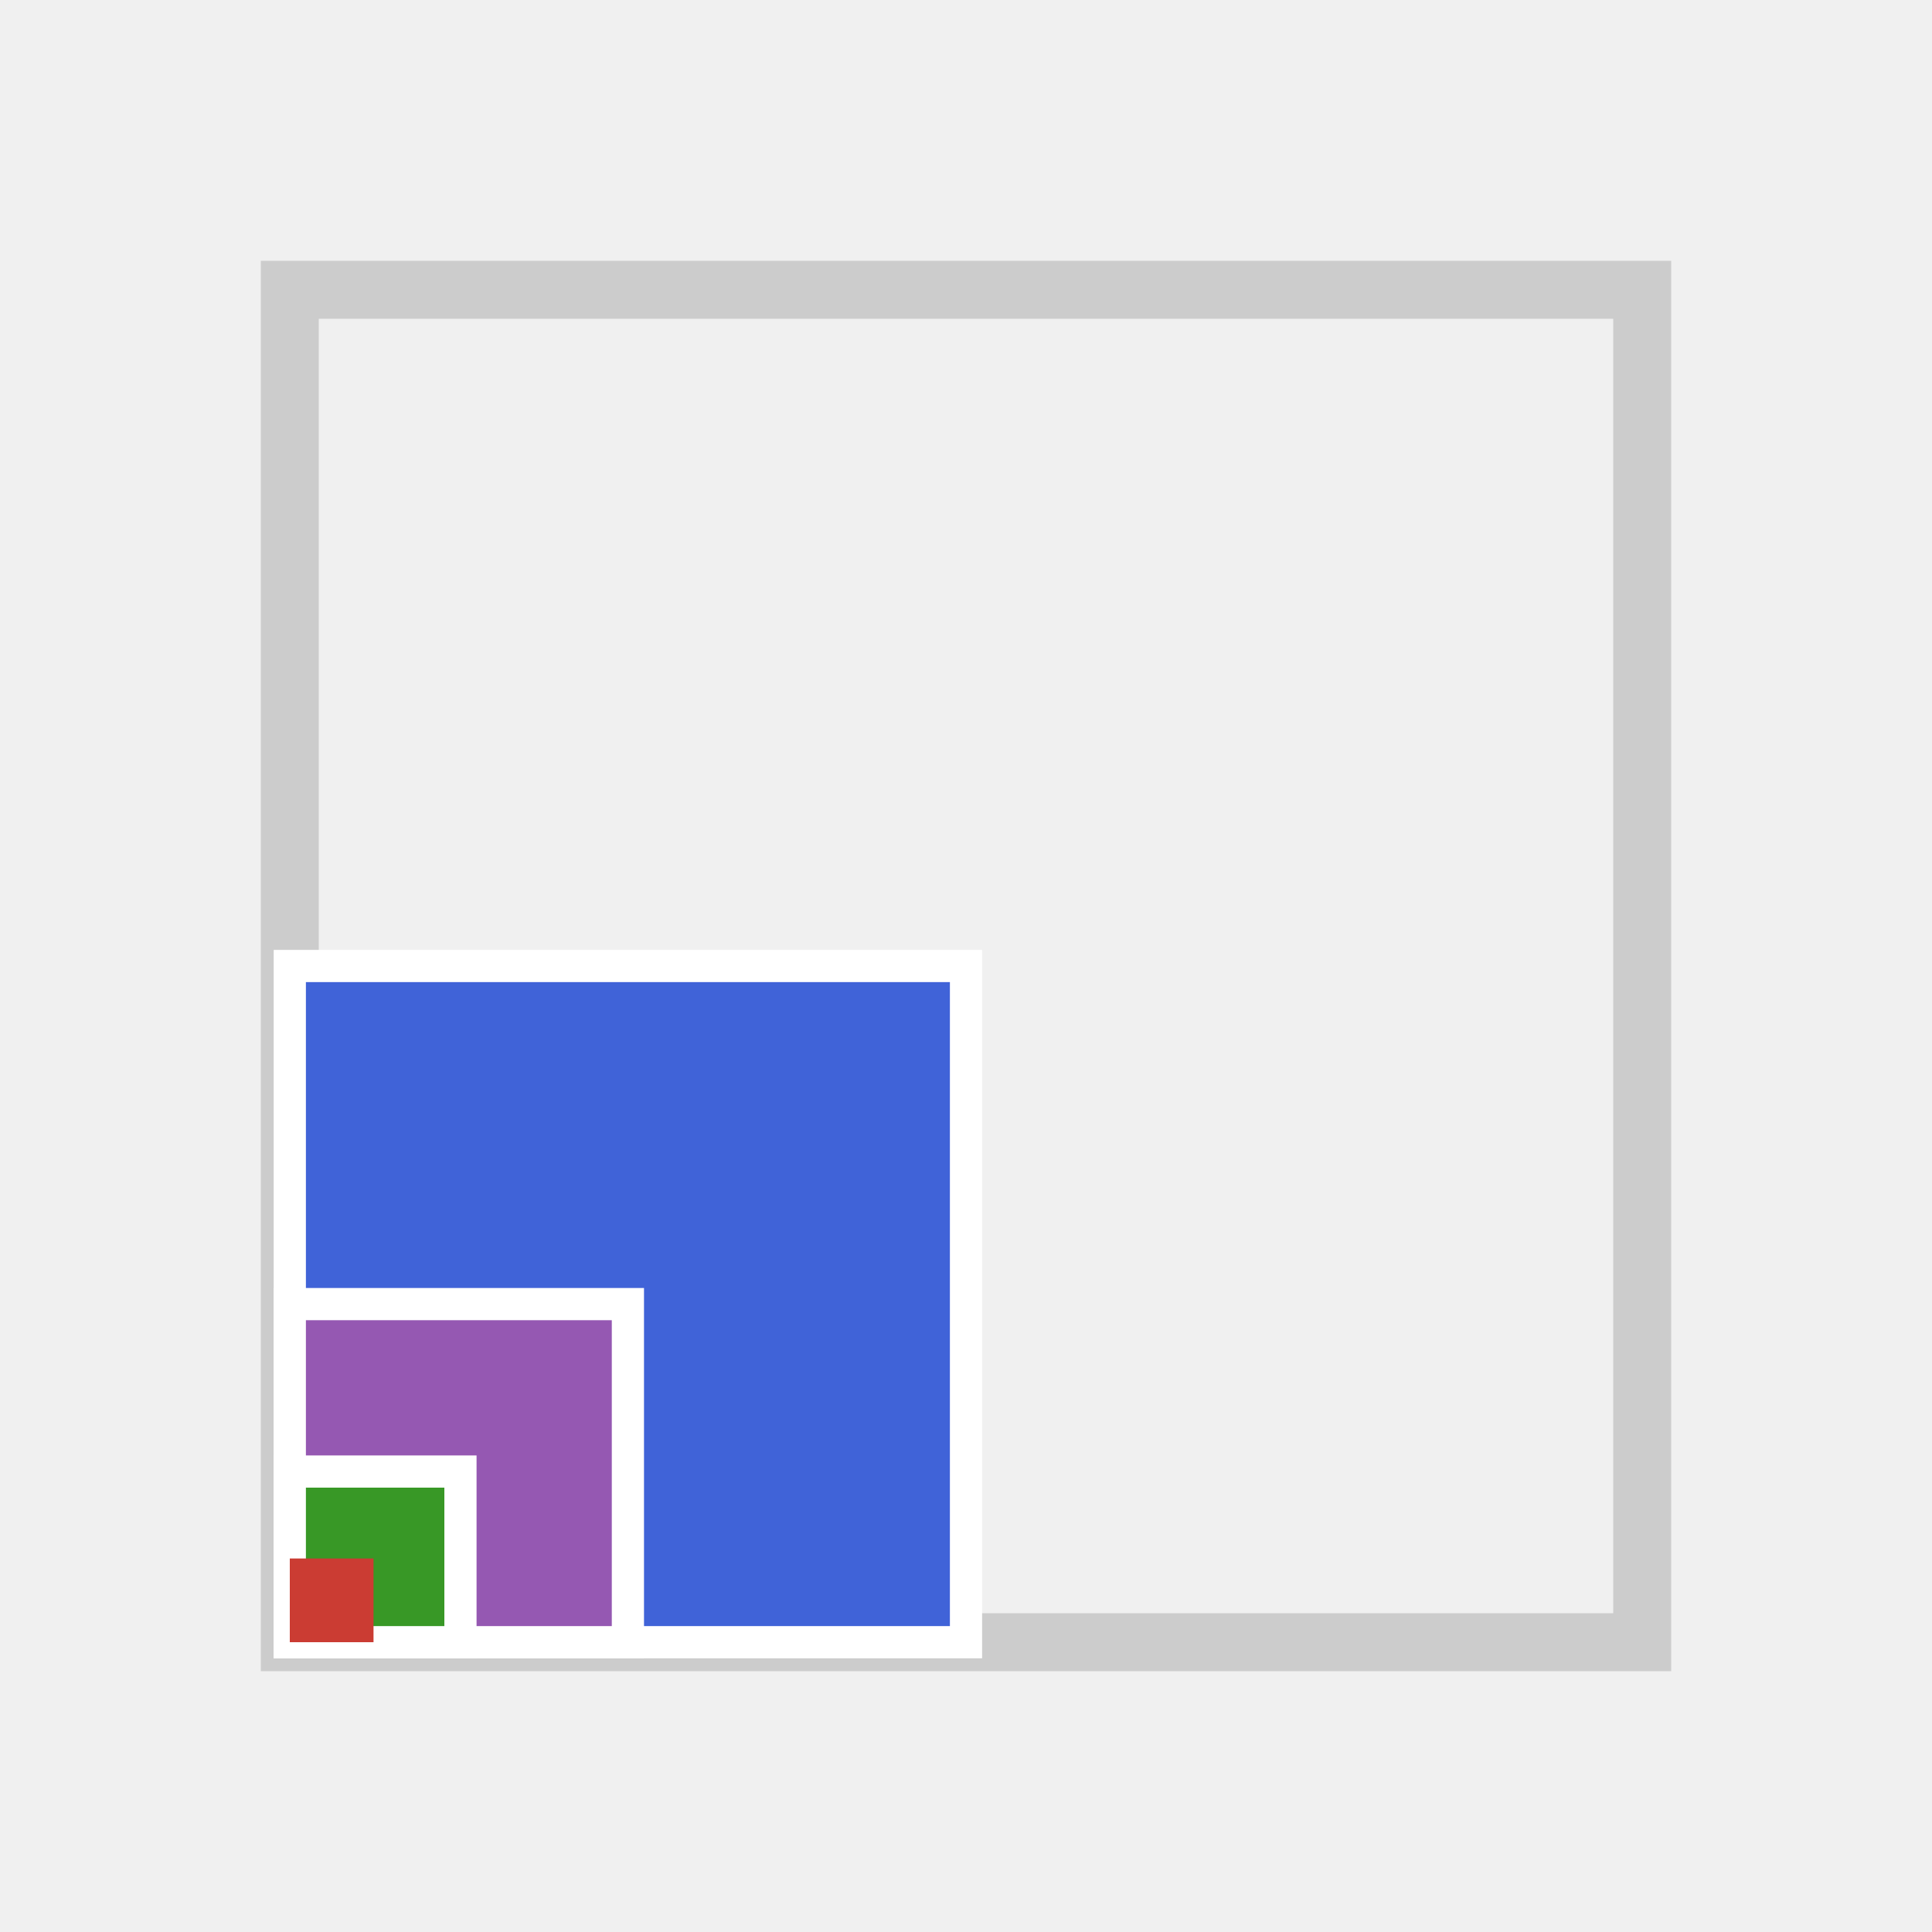
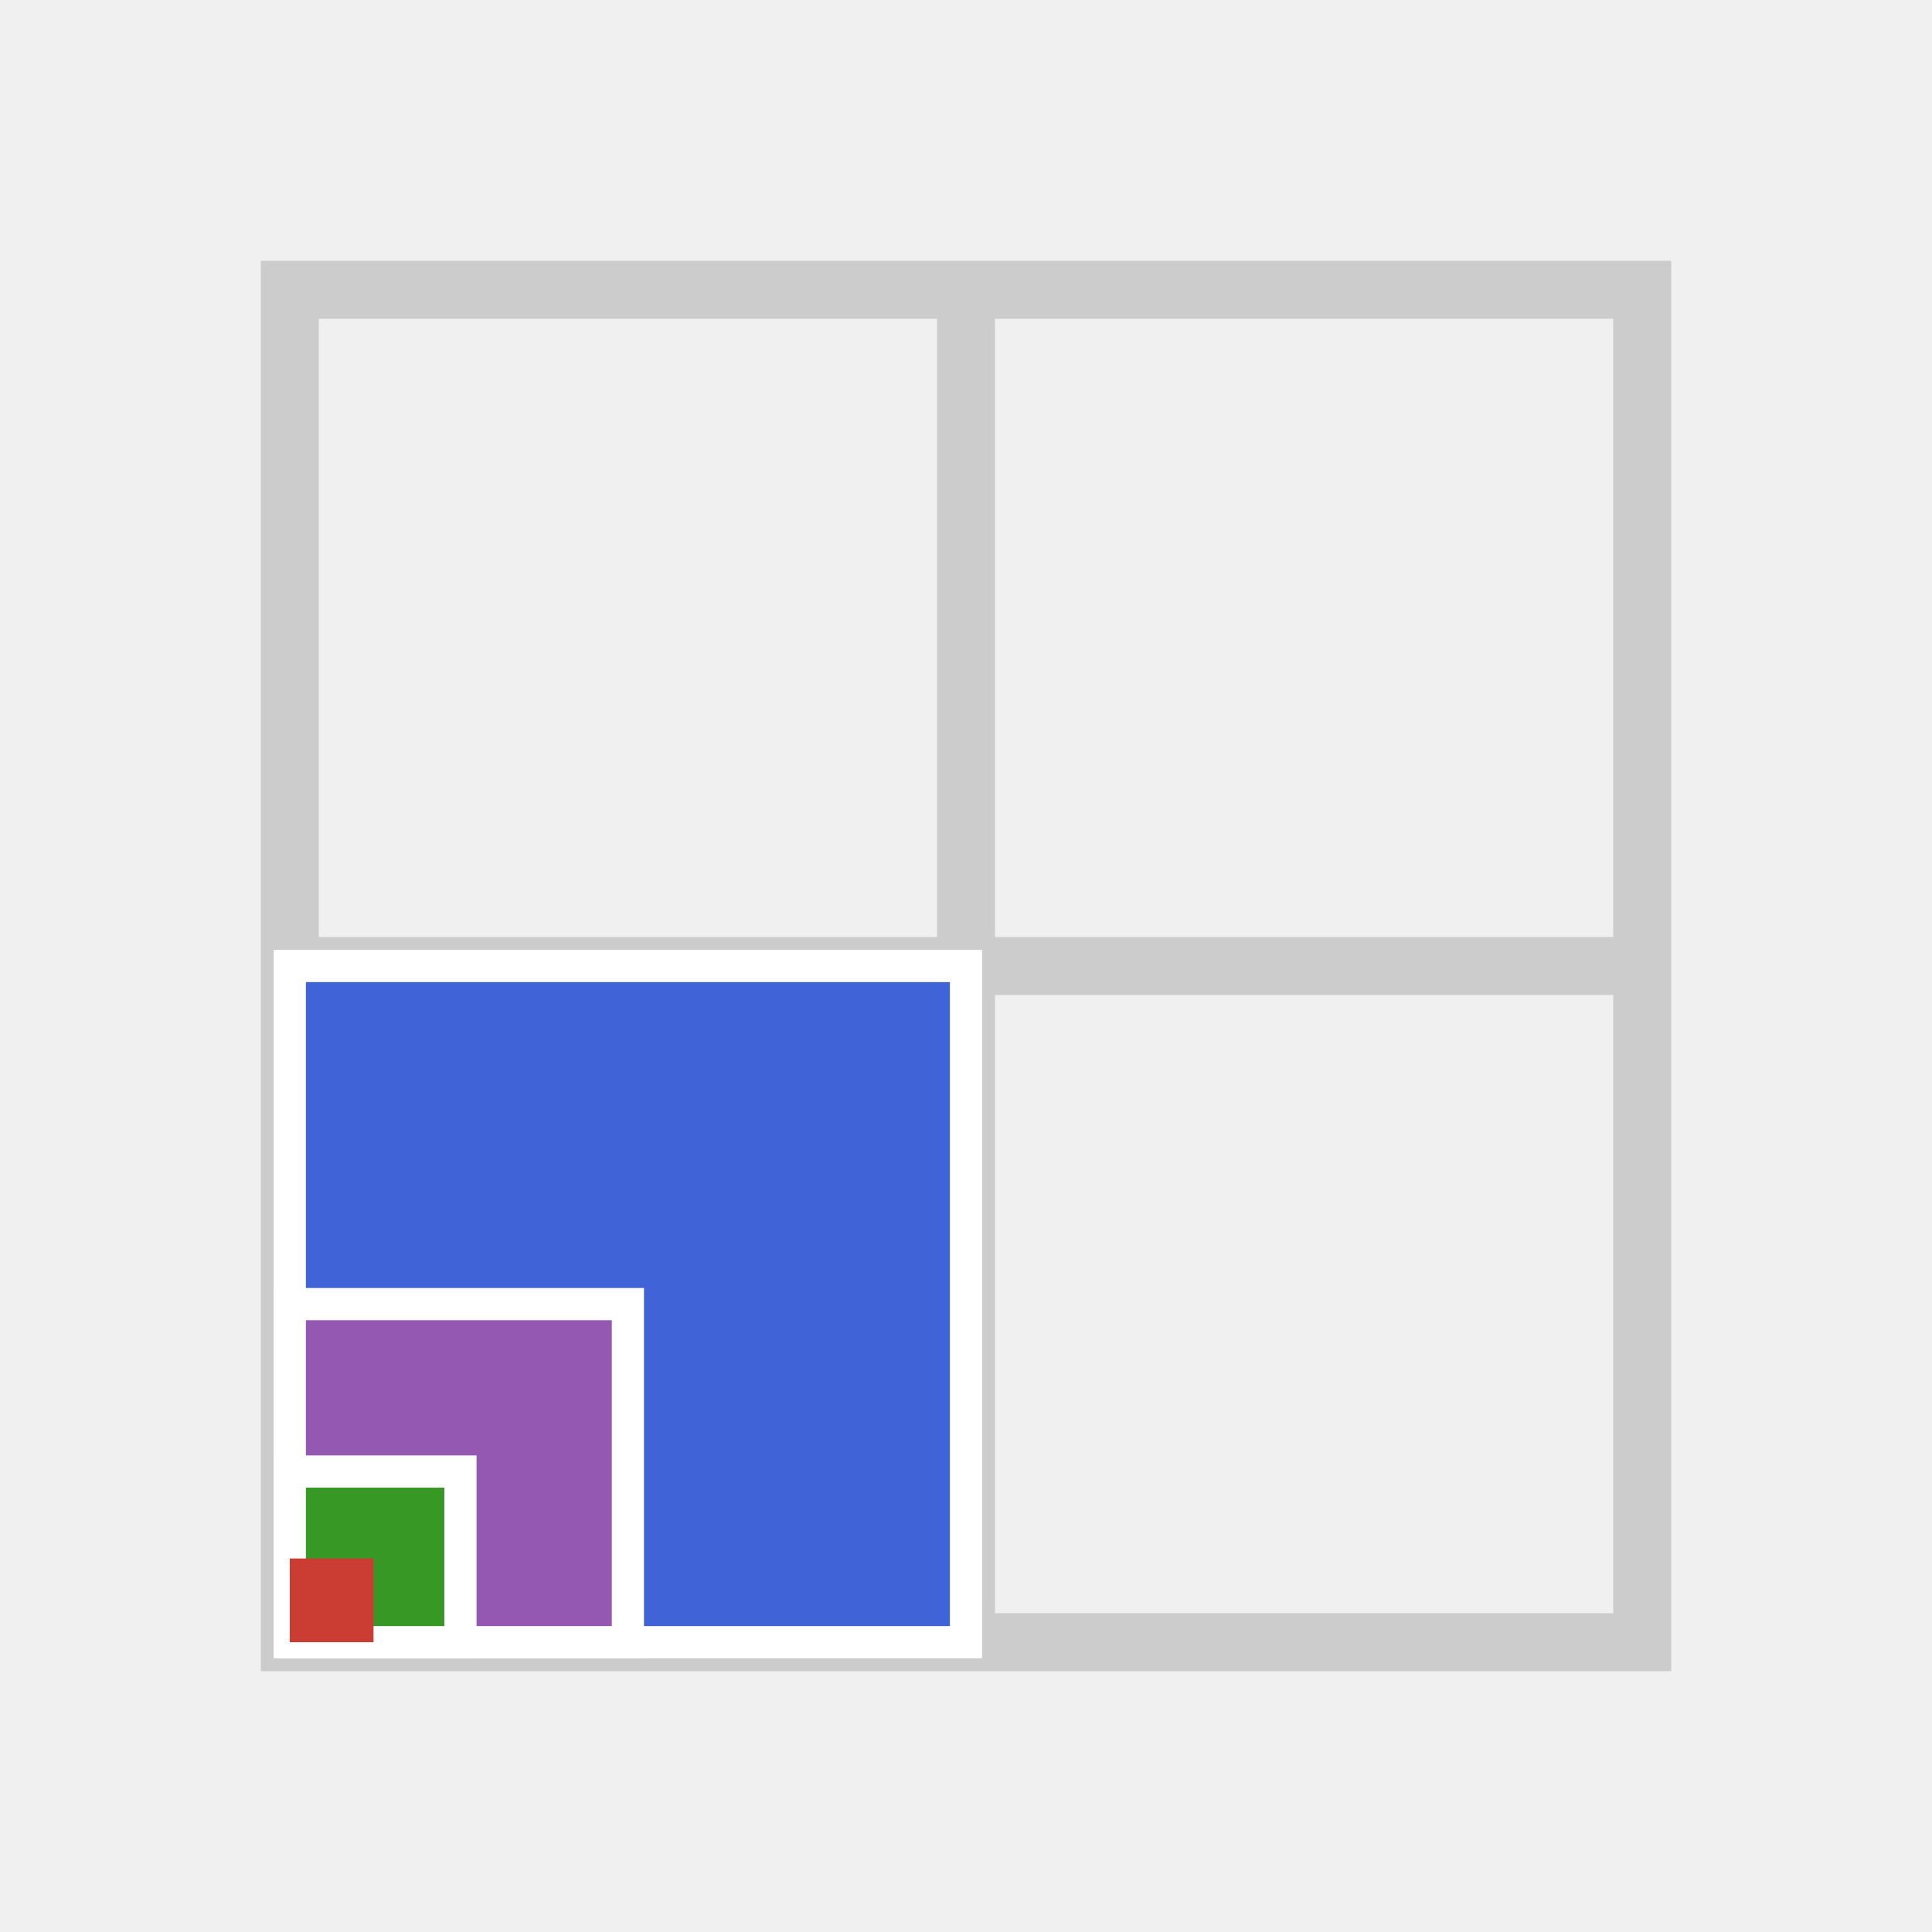
<svg xmlns="http://www.w3.org/2000/svg" viewBox="0 0 600 600" width="600" height="600">
-   <rect x="90" y="90" width="420" height="420" fill="none" stroke="#CCCCCC" stroke-width="18" />
+   <g stroke="#CCCCCC" stroke-width="18" fill="none">
+     <rect x="90" y="90" width="420" height="420" />
+     <line x1="300" y1="90" x2="300" y2="510" />
+     <line x1="90" y1="300" x2="510" y2="300" />
+   </g>
  <g stroke="#FFFFFF" stroke-width="10">
    <rect x="90" y="300" width="210" height="210" fill="#4063D8" />
    <rect x="90" y="405" width="105" height="105" fill="#9558B2" />
    <rect x="90" y="457" width="53" height="53" fill="#389826" />
  </g>
  <rect x="90" y="484" width="26" height="26" fill="#CB3C33" />
</svg>
